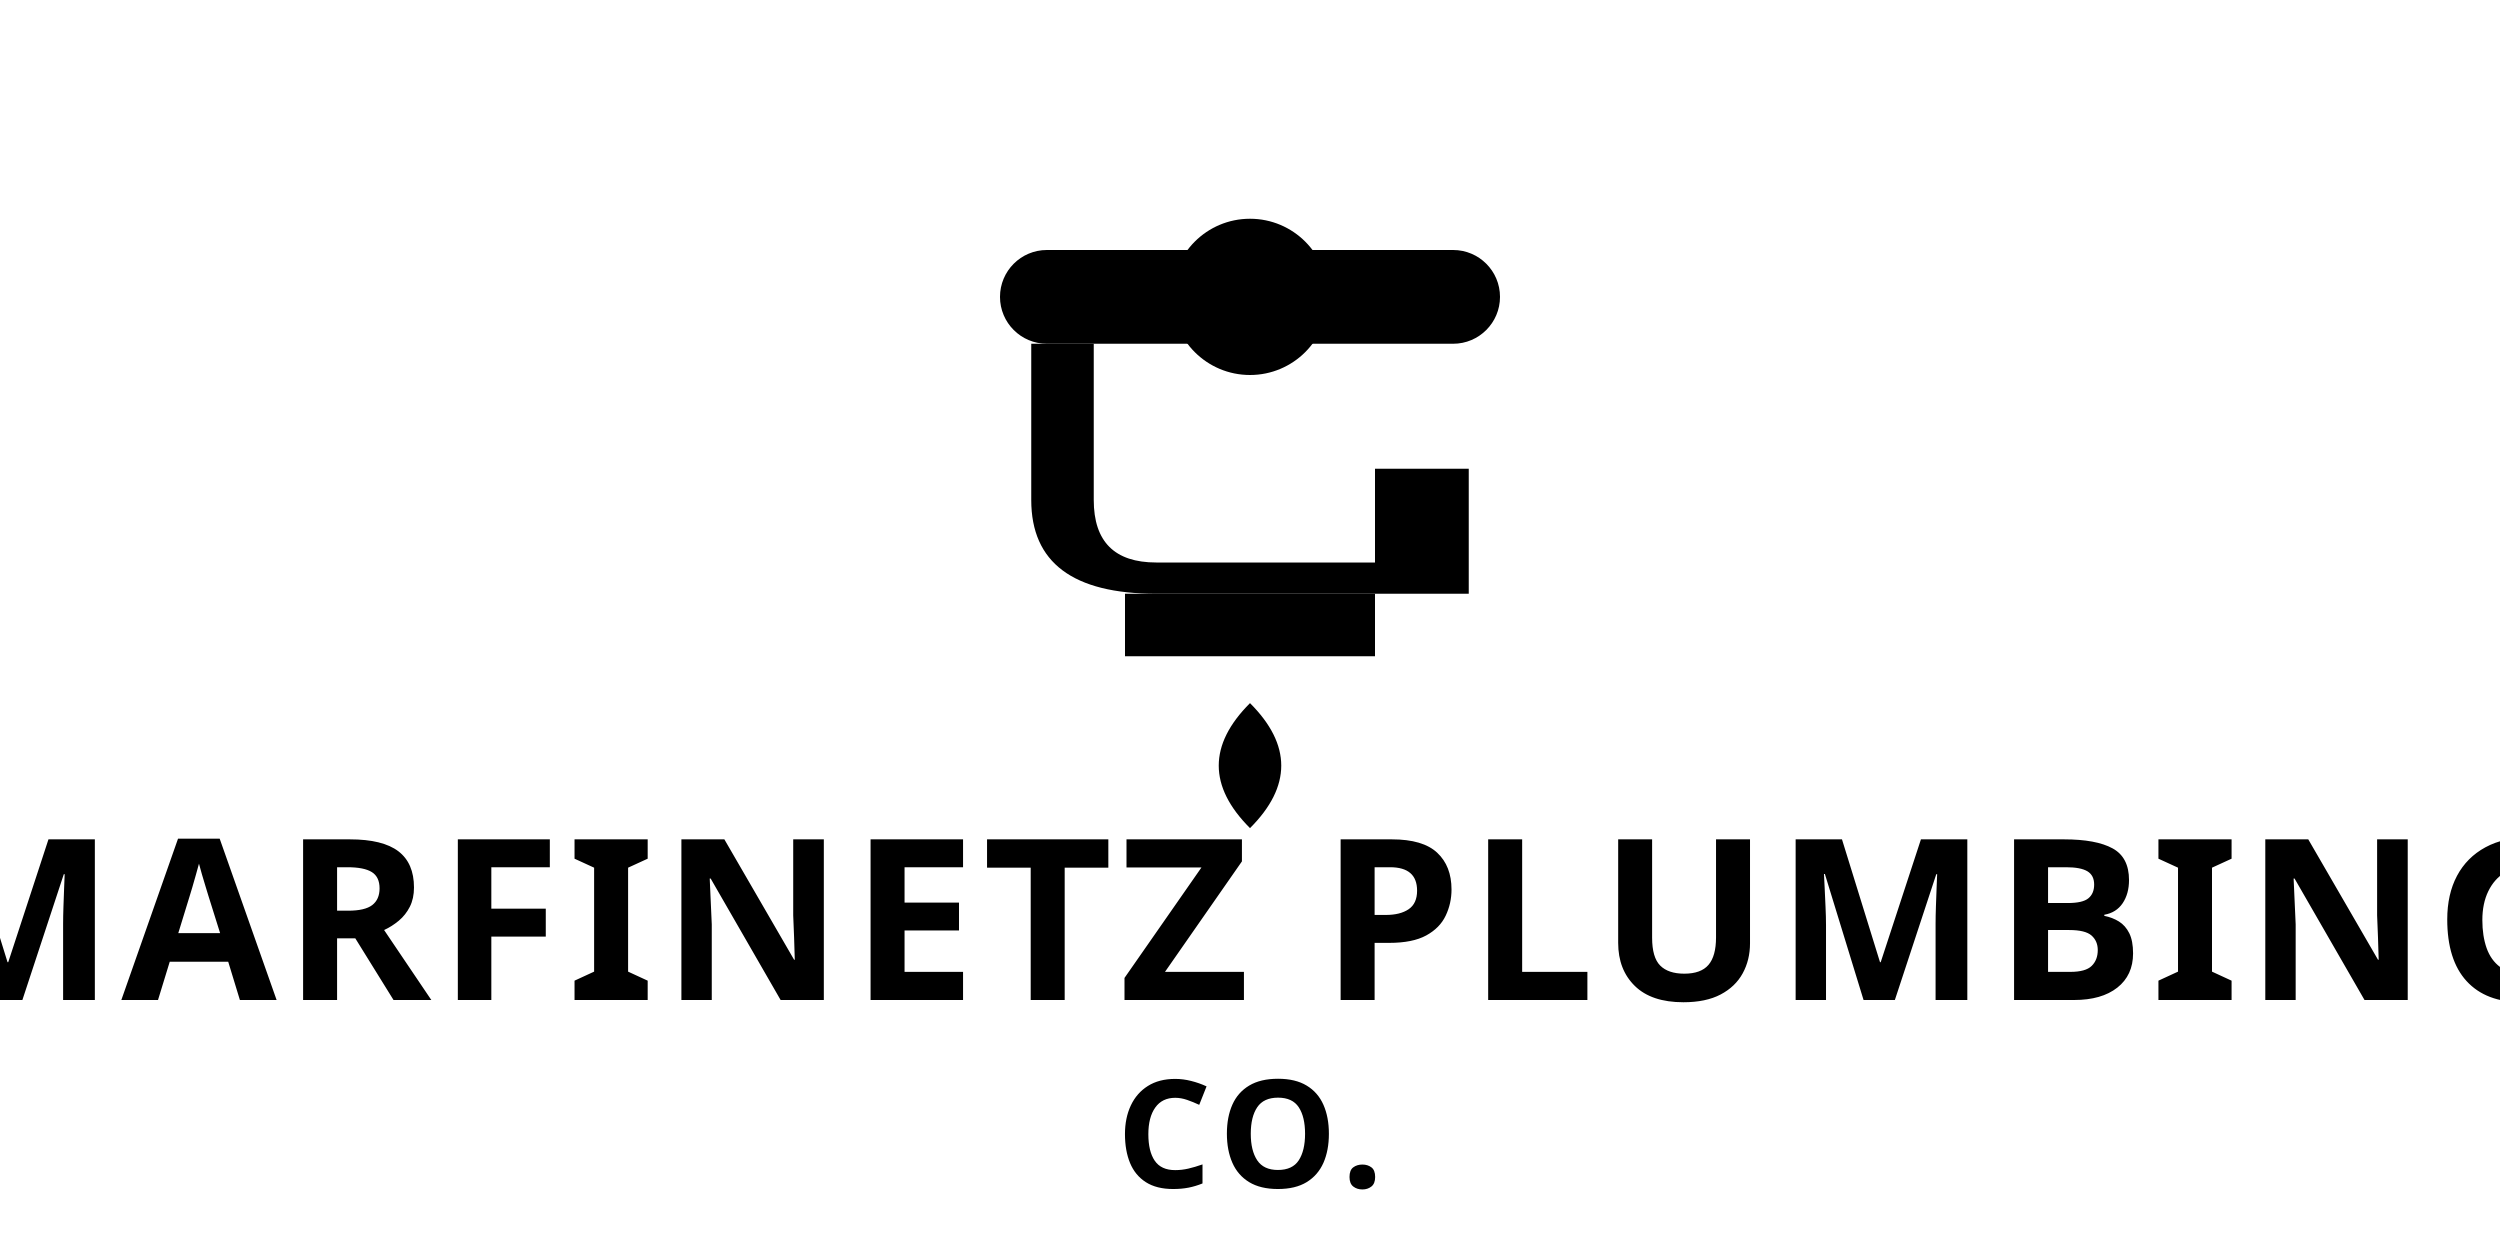
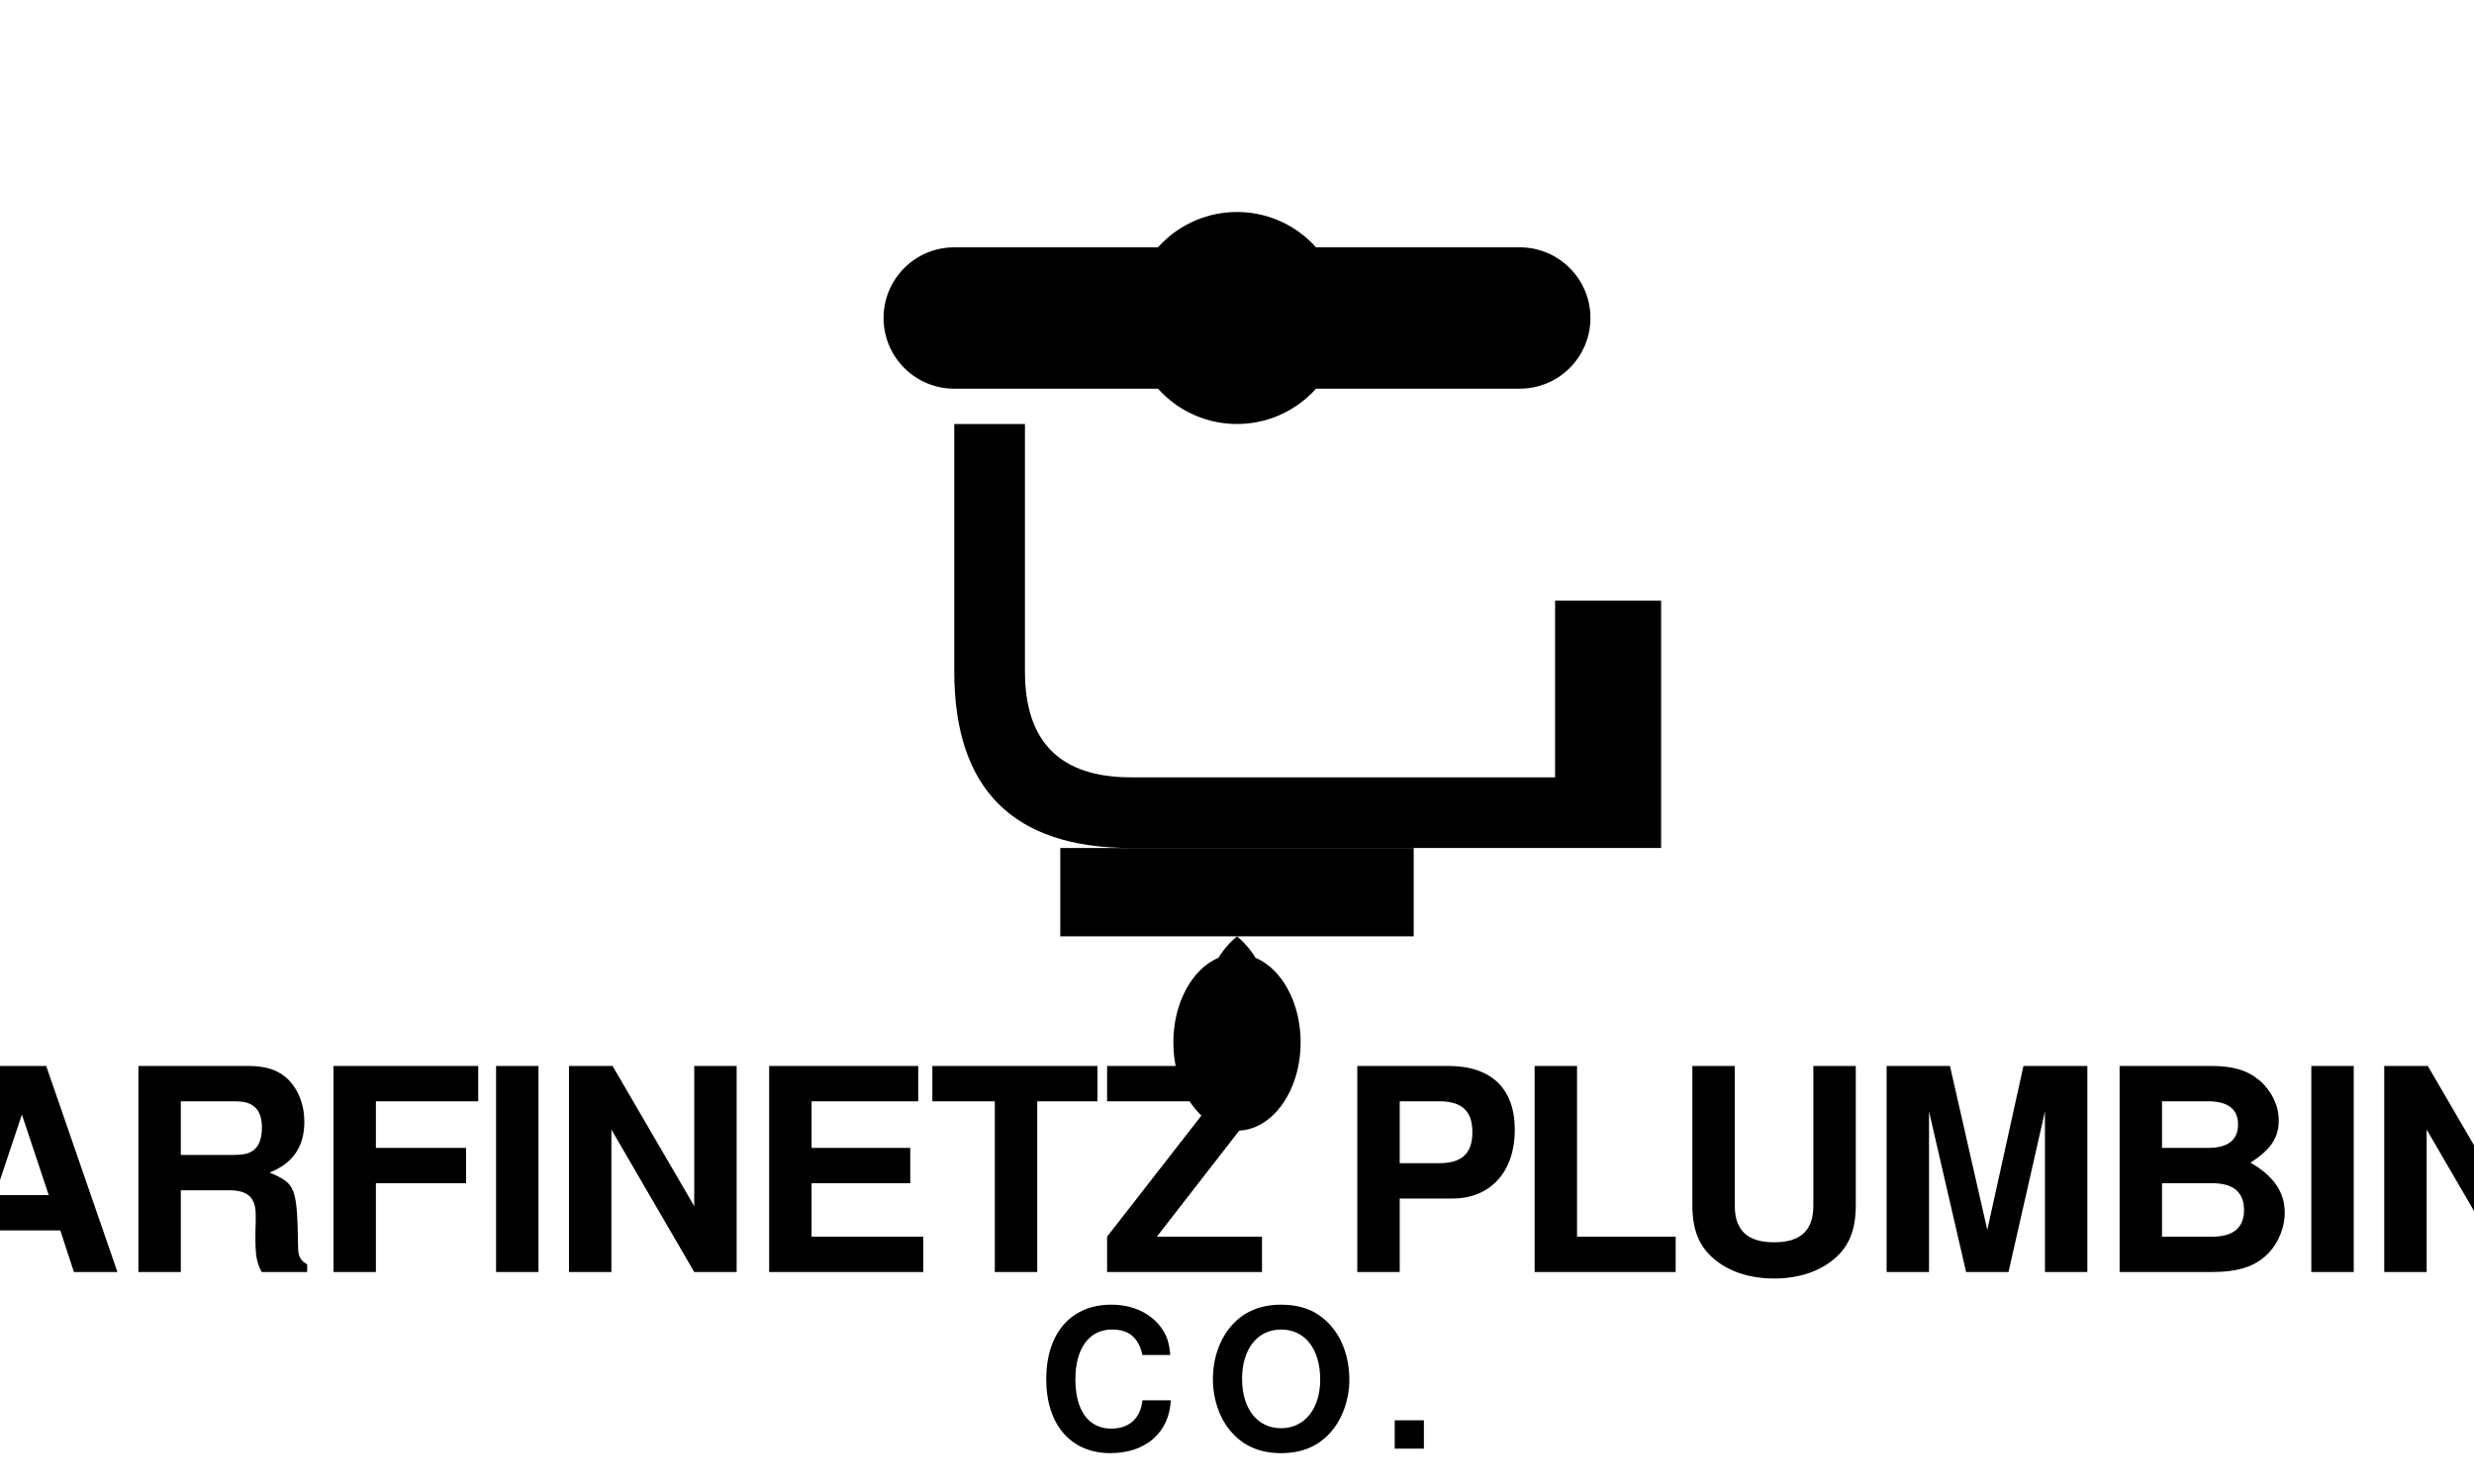
- <svg xmlns="http://www.w3.org/2000/svg" viewBox="0 0 800 400" fill="none">
-   <g transform="translate(400, 80)">
-     <rect x="-80" y="0" width="160" height="30" rx="15" fill="#000000" />
-     <circle cx="0" cy="15" r="25" fill="#000000" />
-     <path d="M -50 30 L -50 80 Q -50 100 -30 100 L 40 100 L 40 70 L 70 70 L 70 110 L 40 110 L -30 110 Q -70 110 -70 80 L -70 30 Z" fill="#000000" />
-     <rect x="-40" y="110" width="80" height="20" fill="#000000" />
-     <path d="M 0 145 Q -20 165 0 185 Q 20 165 0 145 Z" fill="#000000" />
+ <svg xmlns="http://www.w3.org/2000/svg" viewBox="0 0 700 420" fill="#000000">
+   <g transform="translate(350, 50)">
+     <rect x="-100" y="20" width="200" height="40" rx="20" fill="#000000" />
+     <circle cx="0" cy="40" r="30" fill="#000000" />
+     <path d="M -60 70 L -60 140 Q -60 170 -30 170 L 60 170 L 60 170 L 90 170 L 90 120 L 120 120 L 120 190 L 90 190 L 90 190 L -30 190 Q -80 190 -80 140 L -80 70 Z" fill="#000000" />
+     <rect x="-50" y="190" width="100" height="25" fill="#000000" />
+     <ellipse cx="0" cy="245" rx="18" ry="25" fill="#000000" />
+     <path d="M 0 215 Q -18 230 0 270 Q 18 230 0 215 Z" fill="#000000" />
  </g>
-   <text x="400" y="320" font-family="Arial Black, sans-serif" font-size="72" font-weight="900" text-anchor="middle" fill="#000000" letter-spacing="2">
+   <text x="350" y="360" font-family="Arial Black, Helvetica, sans-serif" font-size="80" font-weight="900" text-anchor="middle" fill="#000000" letter-spacing="-2">
    MARFINETZ PLUMBING
  </text>
-   <text x="400" y="380" font-family="Arial Black, sans-serif" font-size="48" font-weight="900" text-anchor="middle" fill="#000000" letter-spacing="3">
+   <text x="350" y="410" font-family="Arial Black, Helvetica, sans-serif" font-size="55" font-weight="900" text-anchor="middle" fill="#000000" letter-spacing="8">
    CO.
  </text>
</svg>
